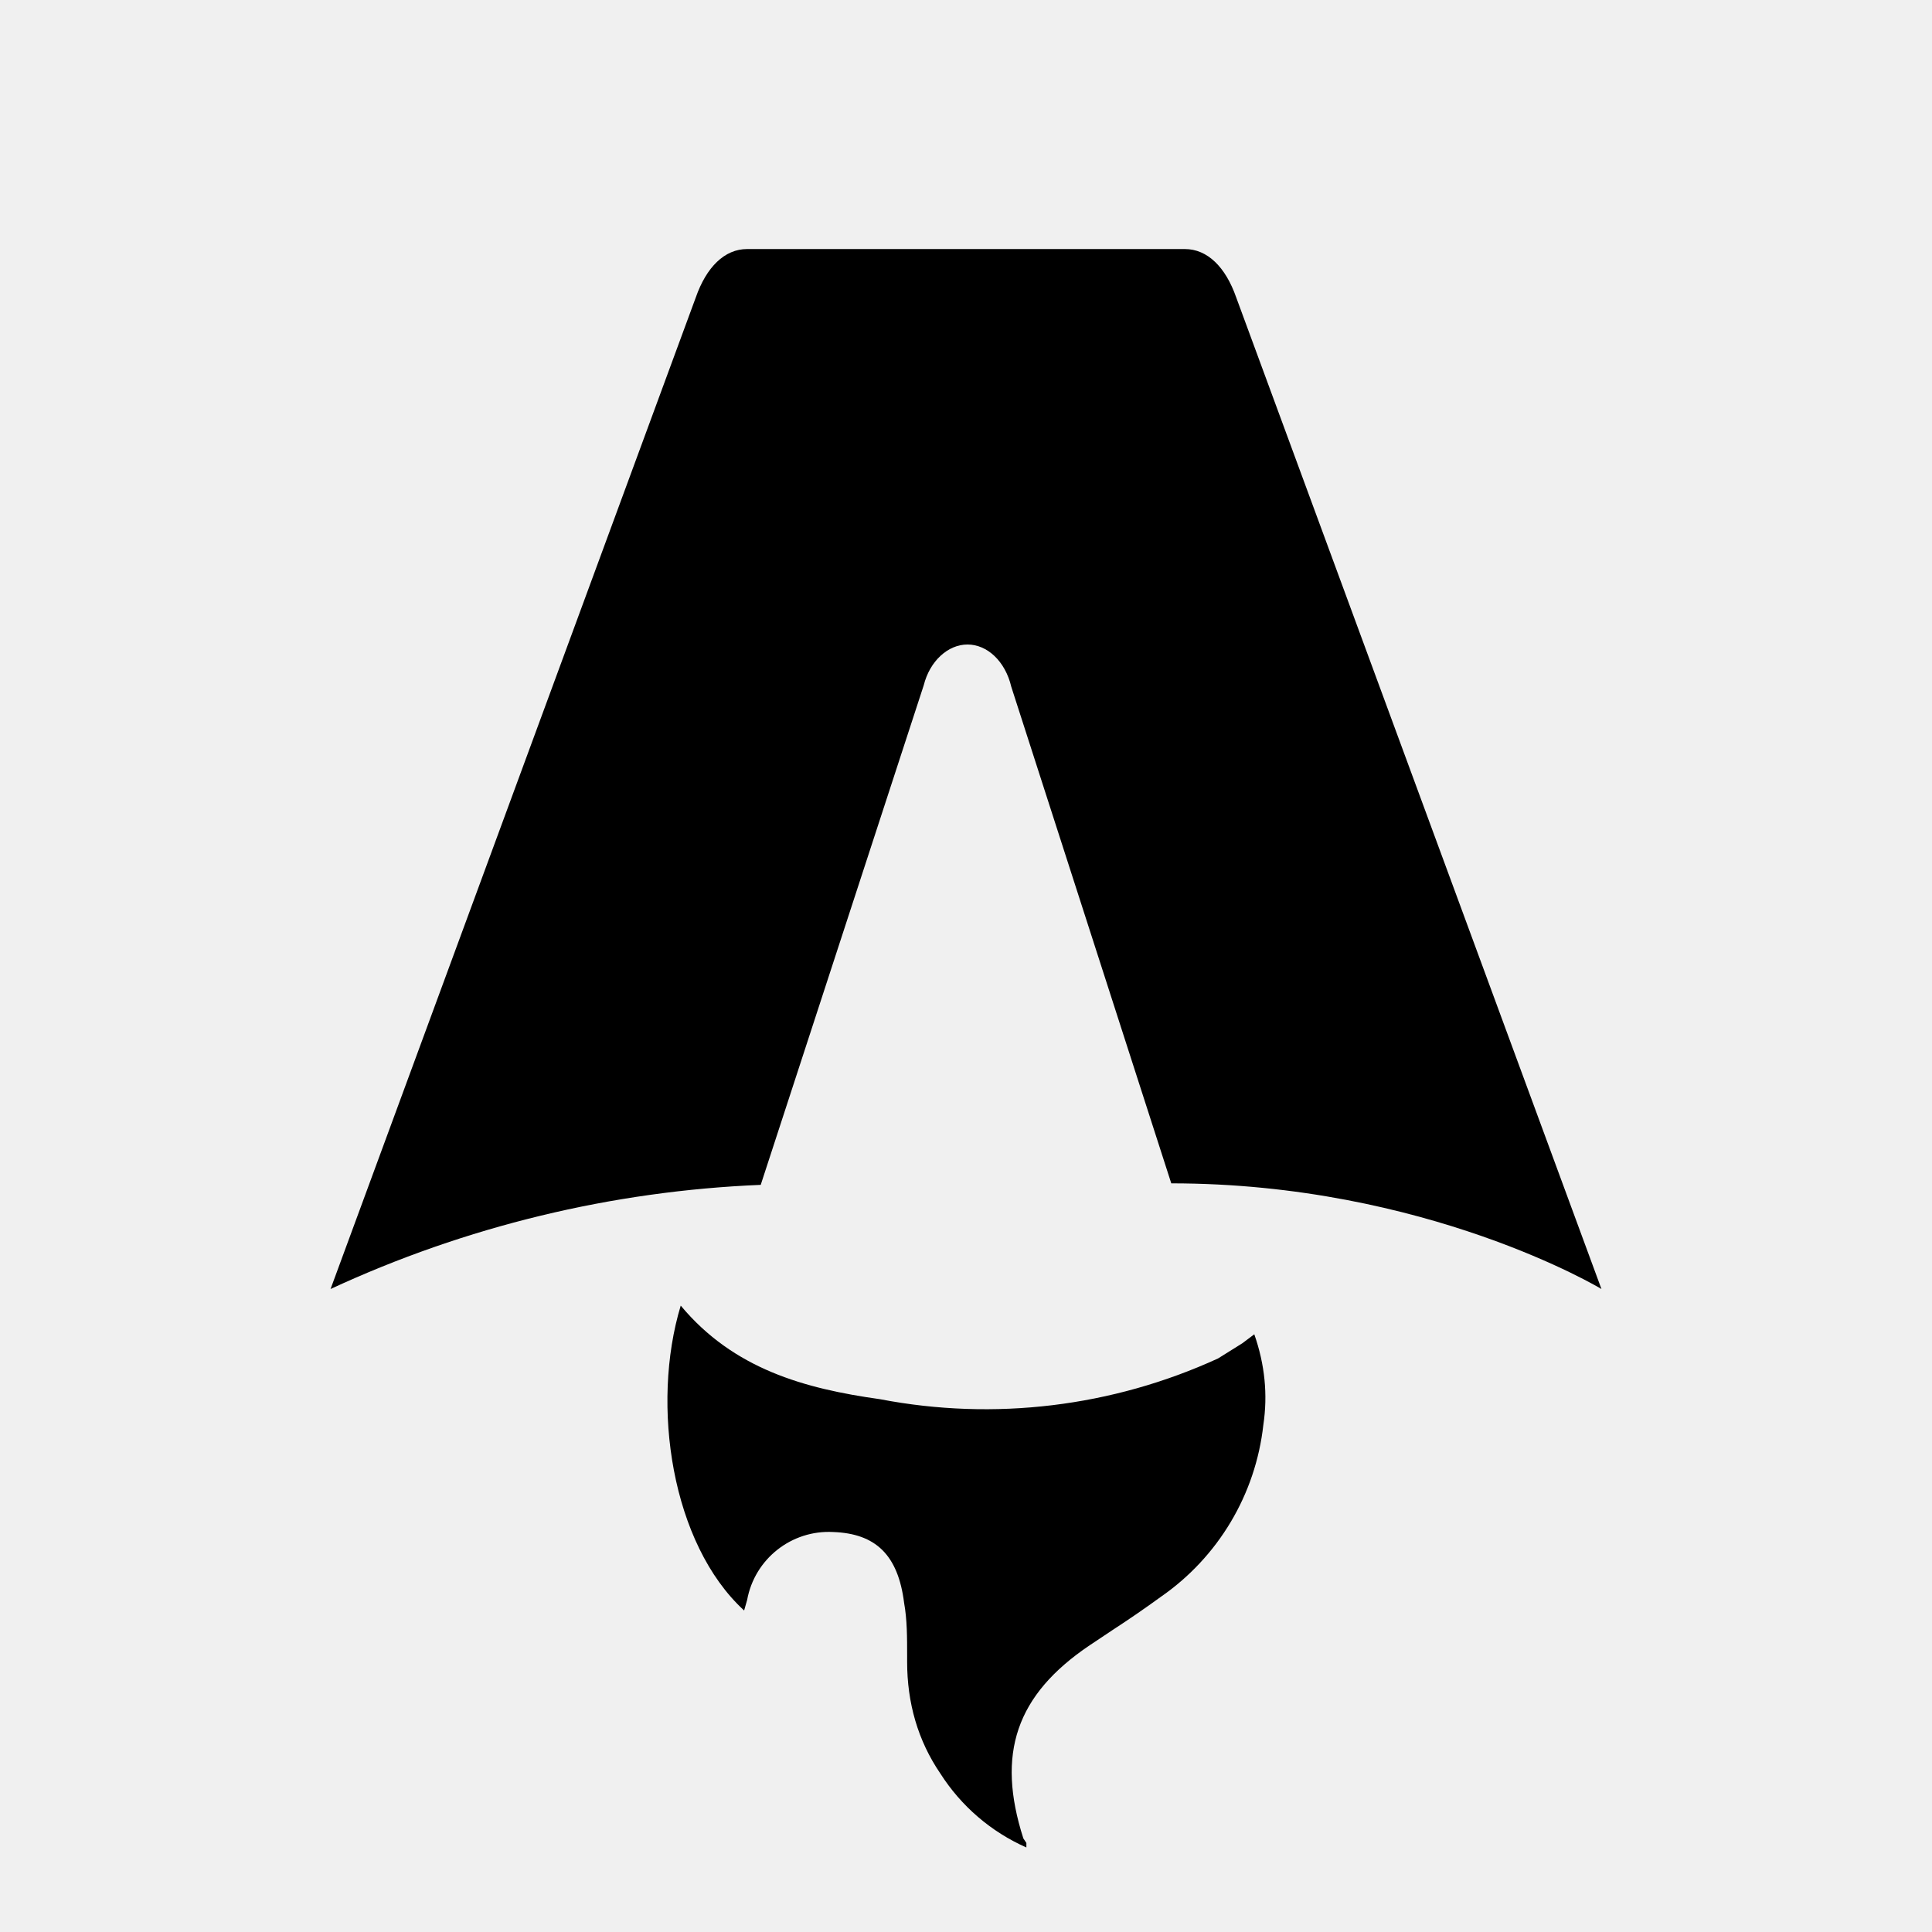
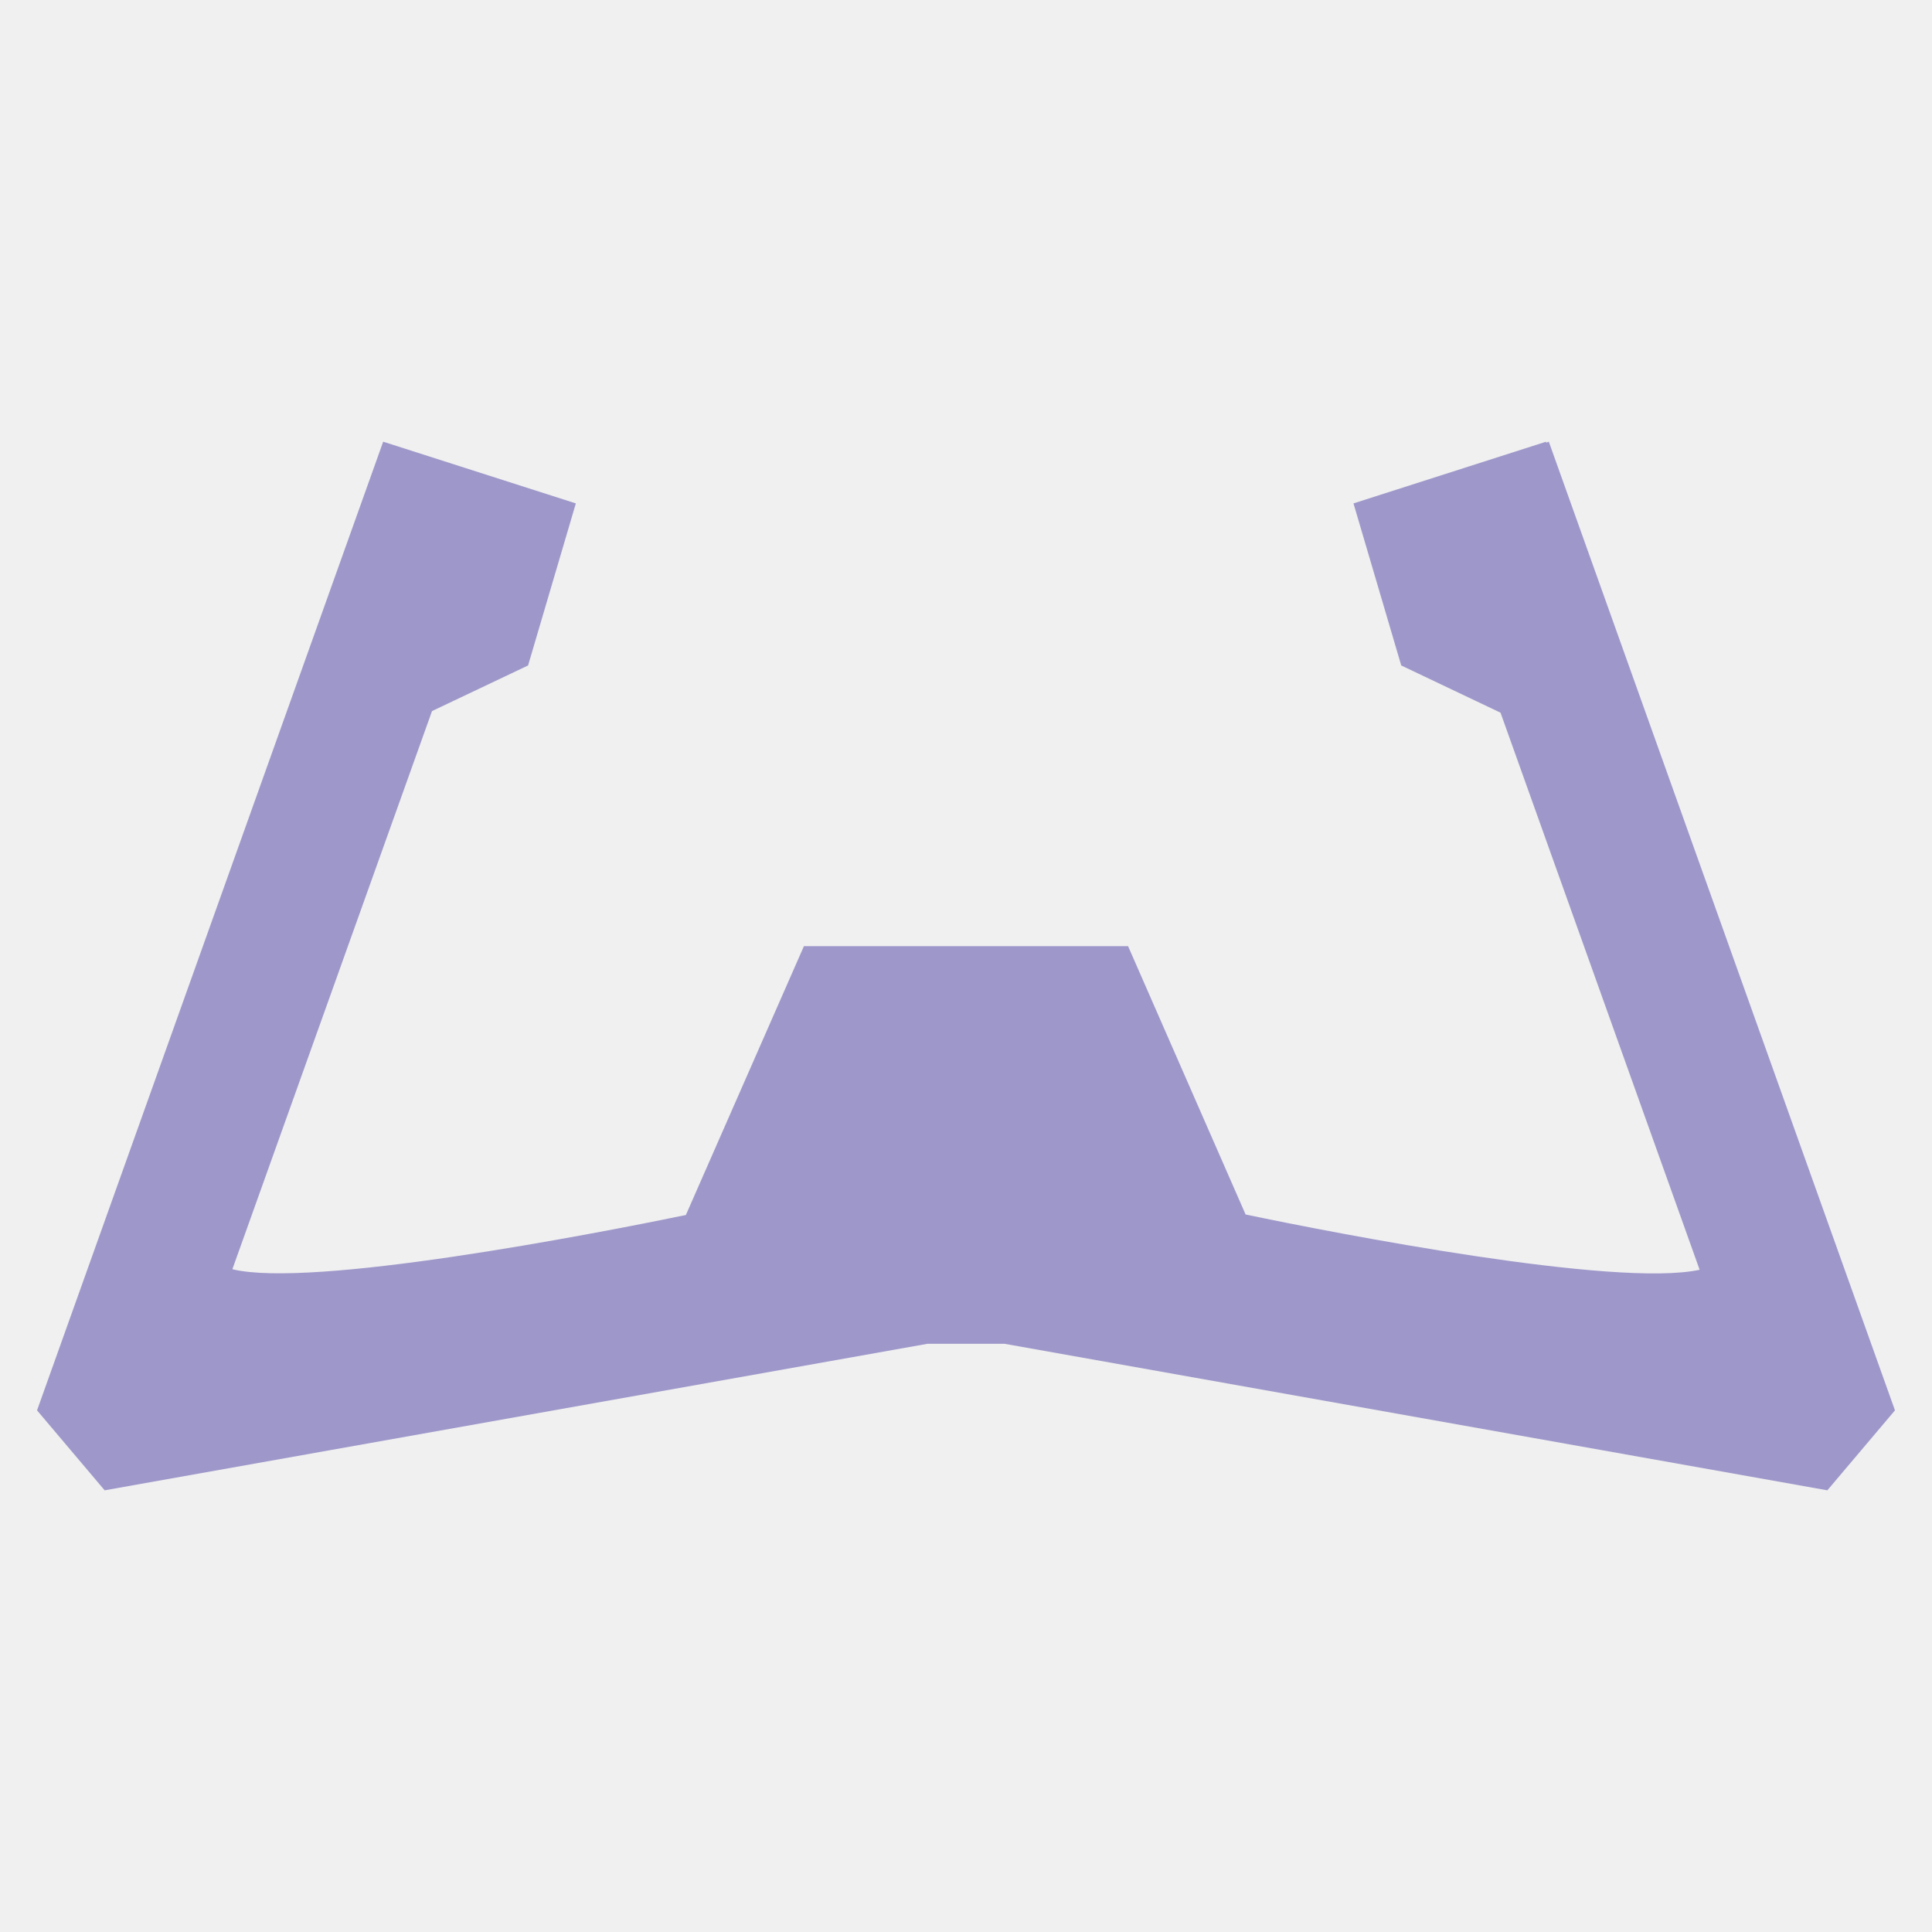
- <svg xmlns="http://www.w3.org/2000/svg" fill="none" viewBox="0 0 128 128">
-   <path d="M50.4 78.5a75.1 75.1 0 0 0-28.5 6.9l24.2-65.7c.7-2 1.9-3.2 3.4-3.2h29c1.5 0 2.7 1.2 3.4 3.2l24.2 65.7s-11.6-7-28.5-7L67 45.5c-.4-1.7-1.6-2.8-2.9-2.8-1.3 0-2.5 1.1-2.9 2.7L50.4 78.5Zm-1.1 28.2Zm-4.2-20.2c-2 6.6-.6 15.8 4.2 20.2a17.5 17.5 0 0 1 .2-.7 5.5 5.5 0 0 1 5.7-4.5c2.8.1 4.3 1.5 4.7 4.7.2 1.1.2 2.3.2 3.5v.4c0 2.7.7 5.2 2.2 7.4a13 13 0 0 0 5.7 4.9v-.3l-.2-.3c-1.8-5.6-.5-9.5 4.4-12.8l1.5-1a73 73 0 0 0 3.2-2.2 16 16 0 0 0 6.8-11.4c.3-2 .1-4-.6-6l-.8.6-1.6 1a37 37 0 0 1-22.4 2.7c-5-.7-9.7-2-13.2-6.2Z" />
-   <style>
-         path { fill: #000; }
-         @media (prefers-color-scheme: dark) {
-             path { fill: #FFF; }
-         }
-     </style>
+ <svg xmlns="http://www.w3.org/2000/svg" version="1.1" width="1080" height="1080" viewBox="0 0 1080 1080" xml:space="preserve">
+   <defs>
+ </defs>
+   <g transform="matrix(1 0 0 1 540 540)" id="e3503633-21fd-4135-a77a-312f3891a42d">
+     <rect style="stroke: none; stroke-width: 1; stroke-dasharray: none; stroke-linecap: butt; stroke-dashoffset: 0; stroke-linejoin: miter; stroke-miterlimit: 4; fill: rgb(255,255,255); fill-rule: nonzero; opacity: 1; visibility: hidden;" vector-effect="non-scaling-stroke" x="-540" y="-540" rx="0" ry="0" width="1080" height="1080" />
+   </g>
+   <g transform="matrix(1 0 0 1 540 540)" id="0612c32d-1fad-4f24-b22c-027bdde63c00">
+ </g>
+   <g transform="matrix(1 0 0 1 527.15 498.99)">
+     <path style="stroke: none; stroke-width: 0; stroke-dasharray: none; stroke-linecap: butt; stroke-dashoffset: 0; stroke-linejoin: miter; stroke-miterlimit: 4; fill: rgb(158,152,202); fill-rule: nonzero; opacity: 1;" vector-effect="non-scaling-stroke" transform=" translate(-523.9, -122)" d="M 509 122 L 538.8 122 L 509 122 Z" stroke-linecap="round" />
+   </g>
+   <g transform="matrix(3 0 0 3 540 540)">
+     <path style="stroke: none; stroke-width: 0; stroke-dasharray: none; stroke-linecap: butt; stroke-dashoffset: 0; stroke-linejoin: miter; stroke-miterlimit: 4; fill: rgb(158,152,202); fill-rule: nonzero; opacity: 1;" vector-effect="non-scaling-stroke" transform=" translate(-173.1, -97.7)" d="M 333.6 195.4 C 339.2 188.8 340.6 187.1 346.2 180.5 L 281.7 0 L 281.2 0.2 L 281.2 0 C 281.2 0 245.3 11.5 245.3 11.5 L 254.2 41.7 L 272.7 50.5 L 309.8 154.3 C 294.2 157.7 241.9 147.5 225.2 144 L 203.3 94 L 142.9 94 L 120.9 144.1 C 103.4 147.7 51.2 157.8 36.4 154.2 L 36.4 154.2 L 73.6 50.2 L 91.5 41.7 L 100.4 11.5 L 64.5 0 L 0 180.5 C 5.6 187.1 7 188.8 12.6 195.4 L 165.9 168.1 L 180.3 168.1 L 333.6 195.4 Z" stroke-linecap="round" />
+   </g>
+   <g transform="matrix(1 0 0 1 1166.1 560.99)">
+     <line style="stroke: none; stroke-width: 0; stroke-dasharray: none; stroke-linecap: butt; stroke-dashoffset: 0; stroke-linejoin: miter; stroke-miterlimit: 4; fill: rgb(158,152,202); fill-rule: nonzero; opacity: 1;" vector-effect="non-scaling-stroke" x1="-44.45" y1="0" x2="44.45" y2="0" />
+   </g>
+   <g transform="matrix(1 0 0 1 1166.1 560.99)">
+     <rect style="stroke: none; stroke-width: 0; stroke-dasharray: none; stroke-linecap: butt; stroke-dashoffset: 0; stroke-linejoin: miter; stroke-miterlimit: 4; fill: rgb(158,152,202); fill-rule: nonzero; opacity: 1;" vector-effect="non-scaling-stroke" x="-44.45" y="-11.4" rx="0" ry="0" width="88.9" height="22.8" />
+   </g>
</svg>
